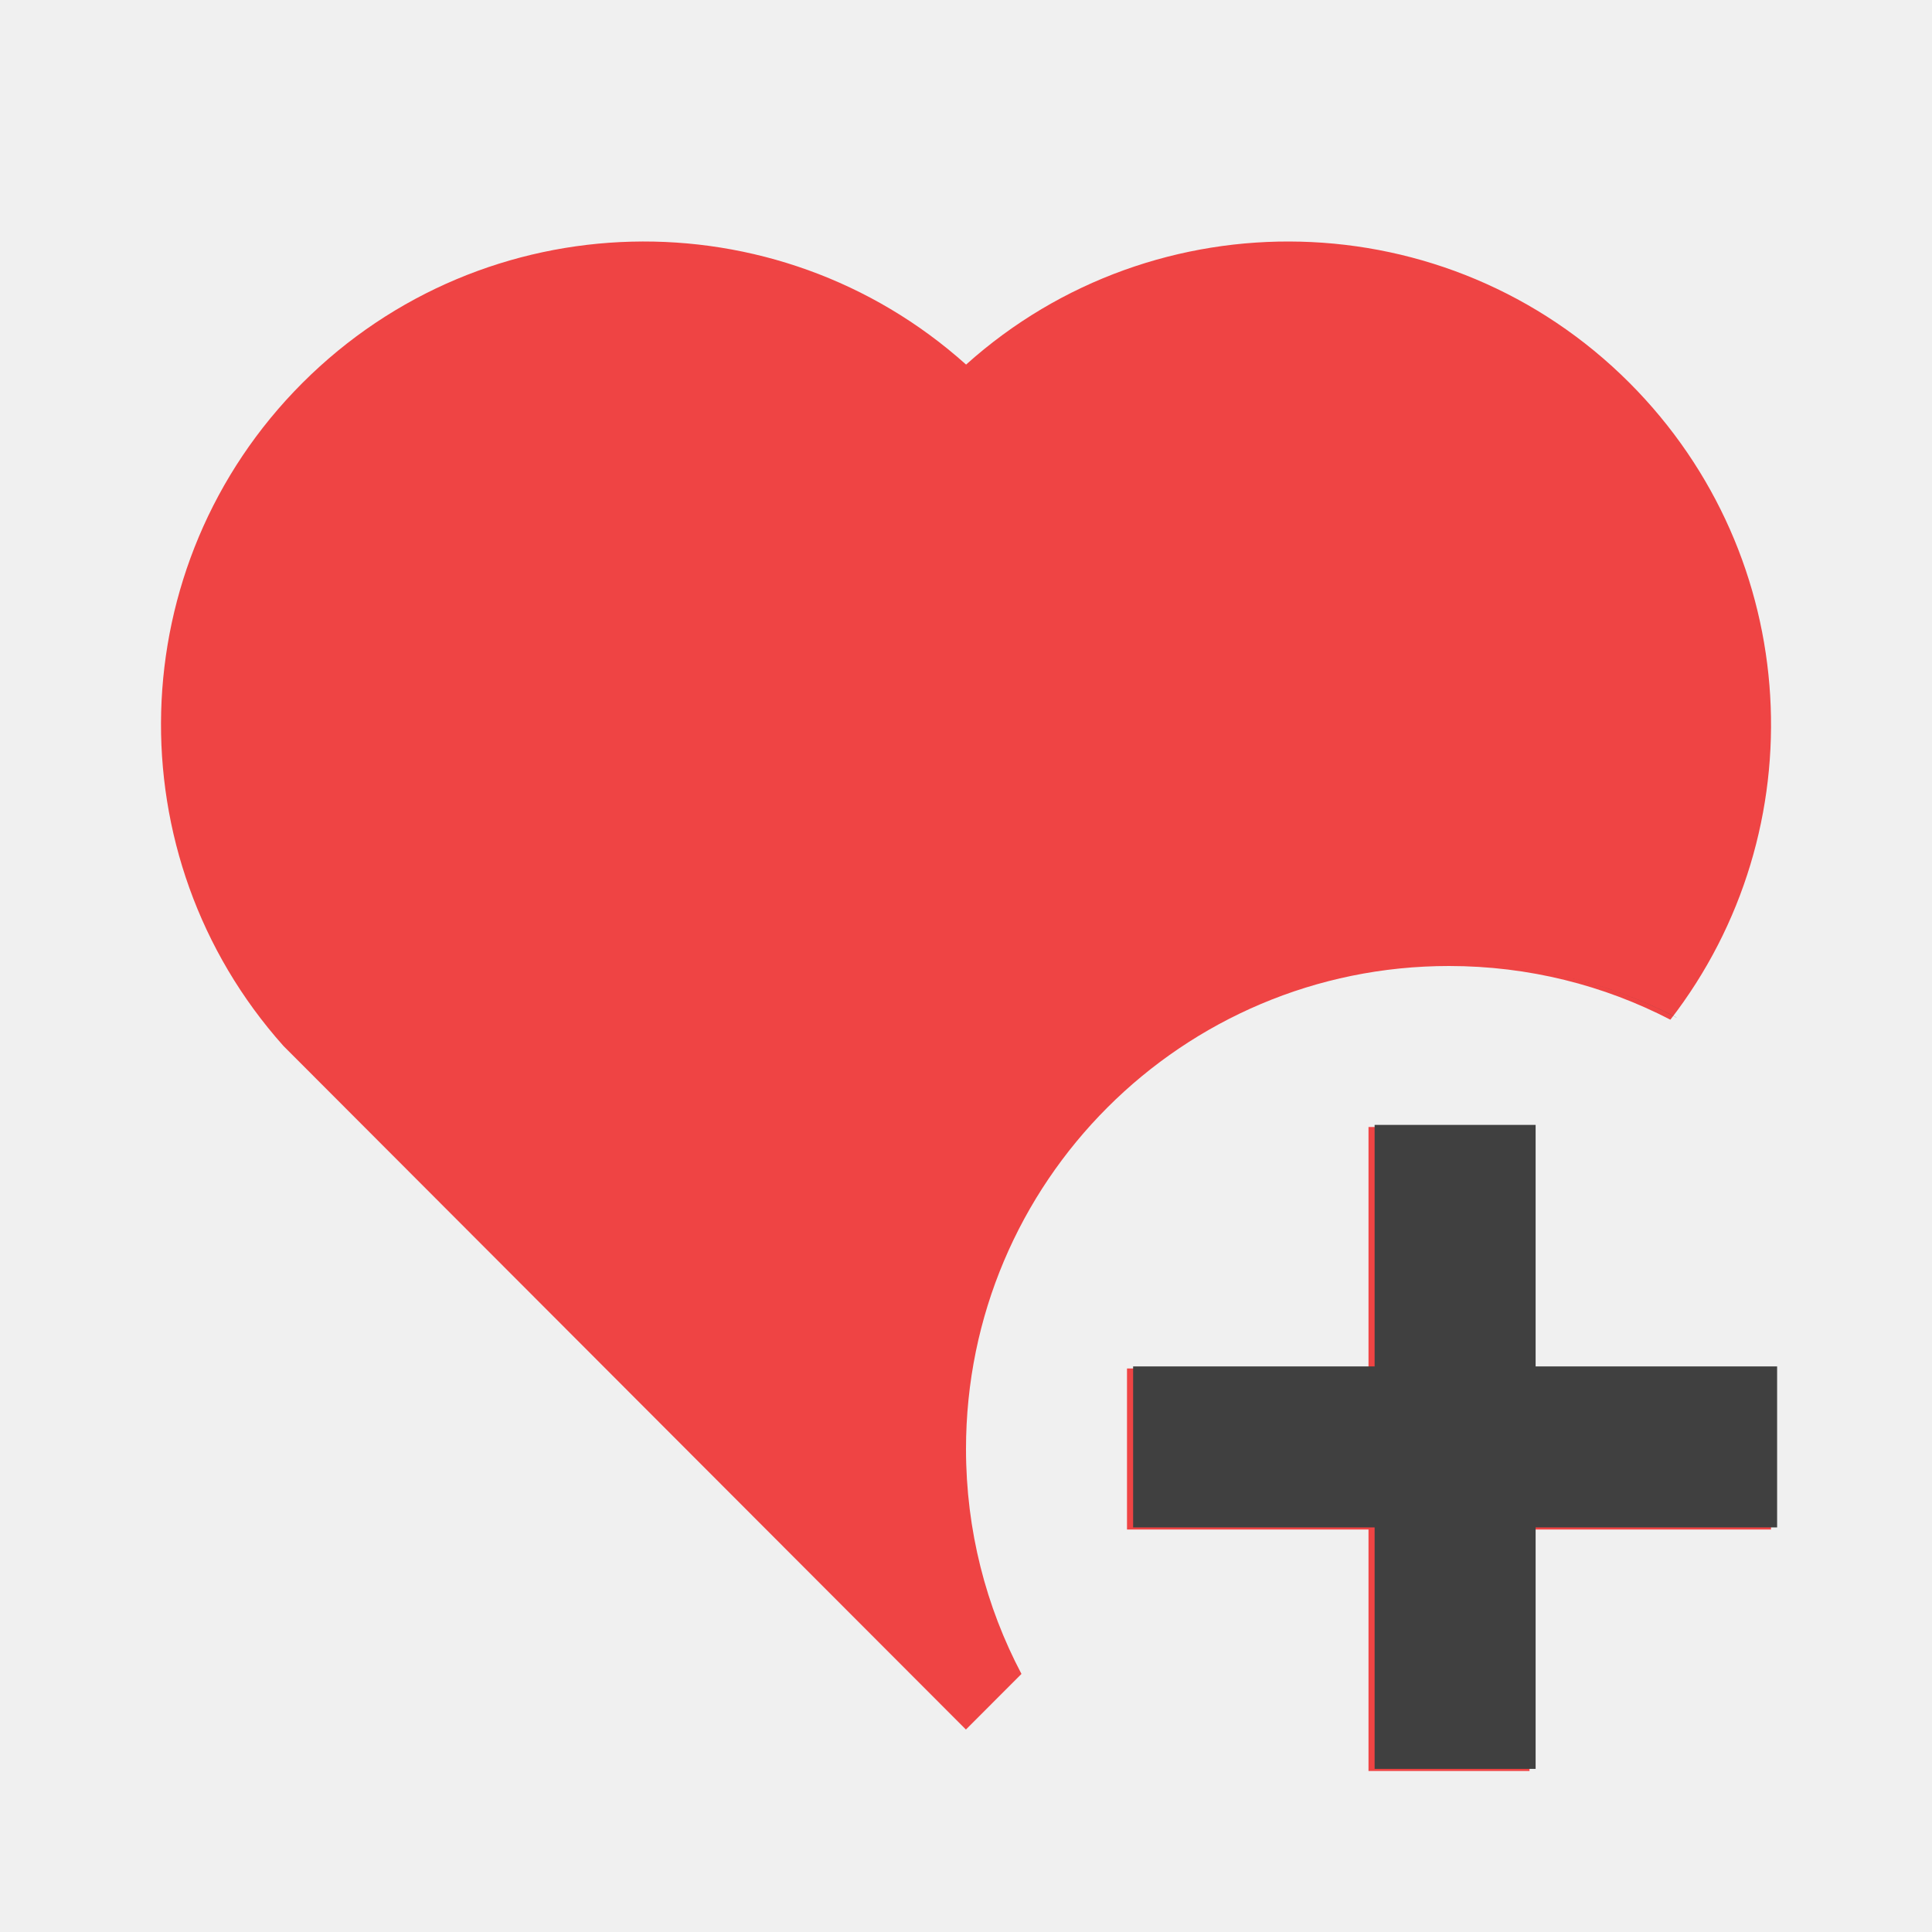
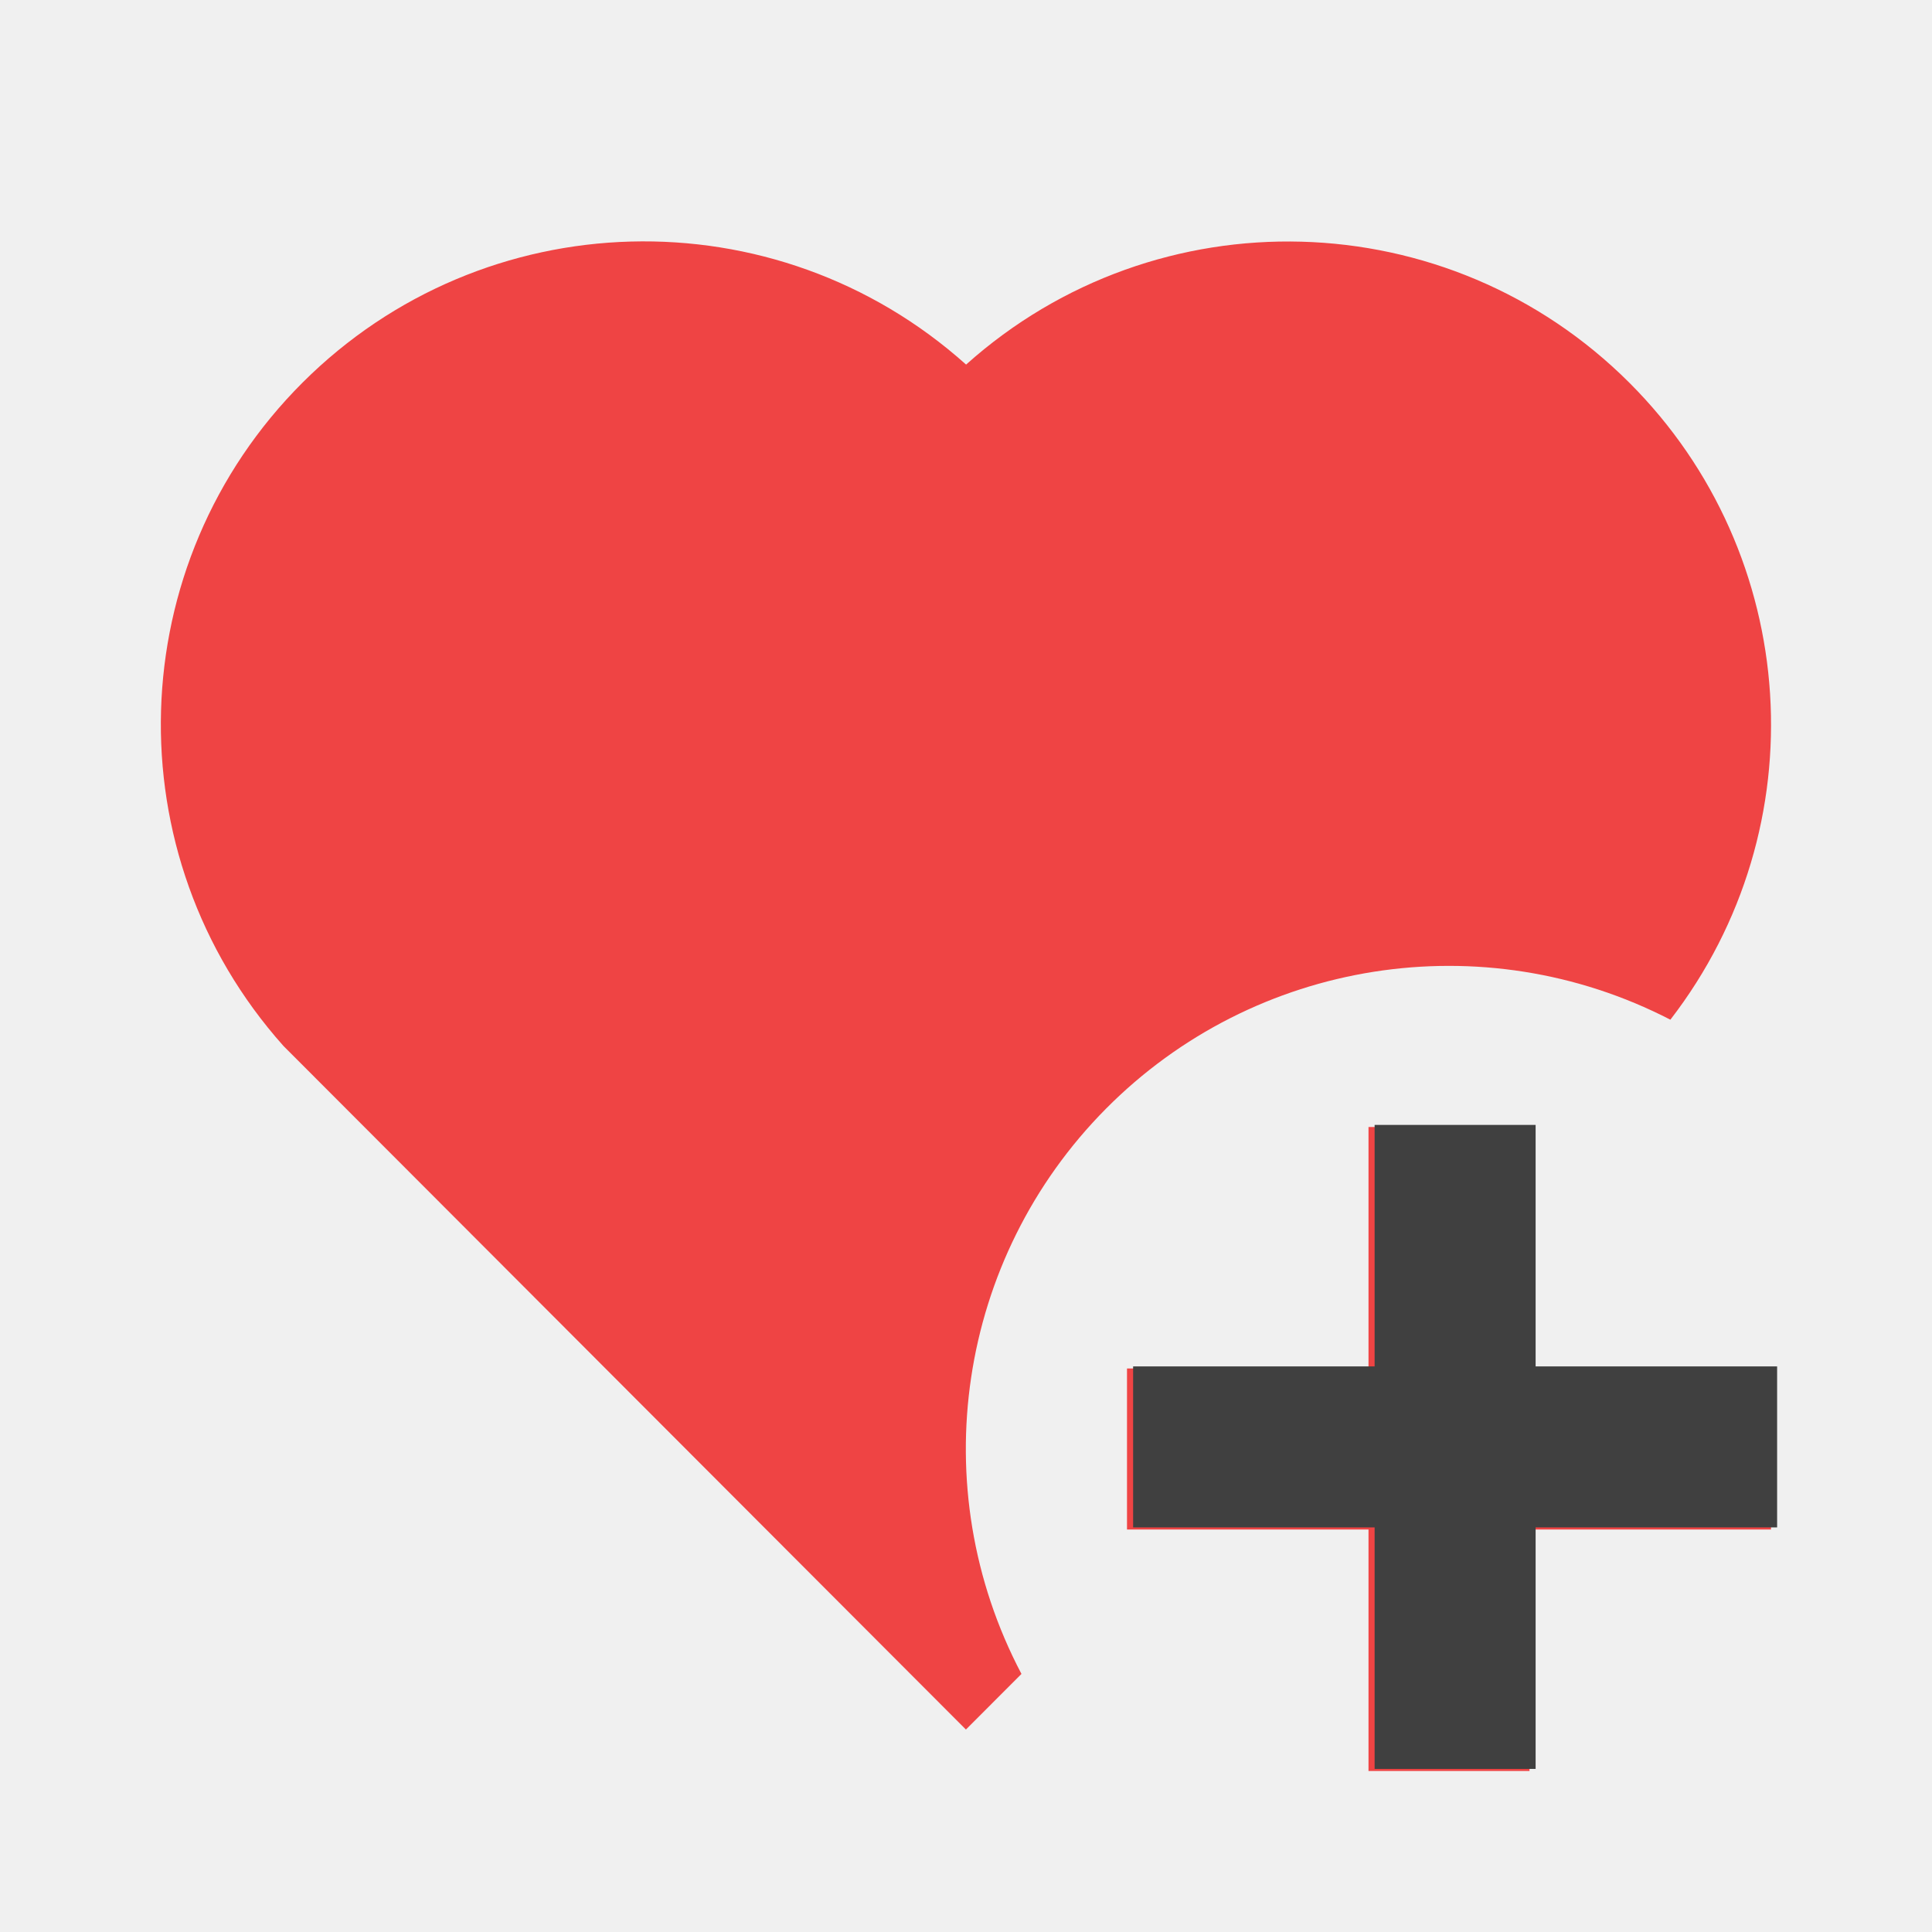
<svg xmlns="http://www.w3.org/2000/svg" width="24" height="24" viewBox="0 0 24 24" fill="none">
-   <g clip-path="url(#clip0_1000_2078)">
-     <path d="M19 14V17H22V19H19V22H17V19H14V17H17V14H19ZM20.243 4.757C22.403 6.923 22.572 10.314 20.75 12.667C19.926 12.24 18.99 12 18 12C14.686 12 12 14.686 12 18C12 19.009 12.249 19.96 12.689 20.794L11.999 21.485L3.521 12.993C1.417 10.637 1.496 7.019 3.757 4.757C6.022 2.493 9.645 2.417 12.001 4.529C14.35 2.42 17.98 2.49 20.243 4.757Z" fill="#EF4444" />
-     <path fill-rule="evenodd" clip-rule="evenodd" d="M19.076 16.974V13.974H17.076V16.974H14.076V18.974H17.076V21.974H19.076V18.974H22.076V16.974H19.076ZM20.827 12.64C20.162 12.296 19.425 12.073 18.644 12C19.424 12.073 20.162 12.296 20.826 12.641C20.827 12.64 20.827 12.64 20.827 12.64ZM12.765 20.768C12.667 20.581 12.579 20.389 12.5 20.192C12.579 20.389 12.667 20.581 12.765 20.768L12.765 20.768Z" fill="#404040" />
+   <g clip-path="url(#a)">
+     <path d="M19 14v3h3v2h-3v3h-2v-3h-3v-2h3v-3h2Zm1.243-9.243a6.001 6.001 0 0 1 .507 7.91 6 6 0 0 0-8.061 8.127l-.69.691-8.478-8.492a6 6 0 0 1 8.48-8.464 5.998 5.998 0 0 1 8.242.228Z" fill="#EF4444" />
+     <path fill-rule="evenodd" clip-rule="evenodd" d="M19.076 16.974v-3h-2v3h-3v2h3v3h2v-3h3v-2h-3Zm1.751-4.334Zm-8.062 8.128Z" fill="#404040" />
  </g>
  <defs>
-     <clipPath id="clip0_1000_2078">
-       <rect width="24" height="24" fill="white" />
+     <clipPath id="a">
+       <path fill="#fff" d="M0 0h24v24H0z" />
    </clipPath>
  </defs>
</svg>
